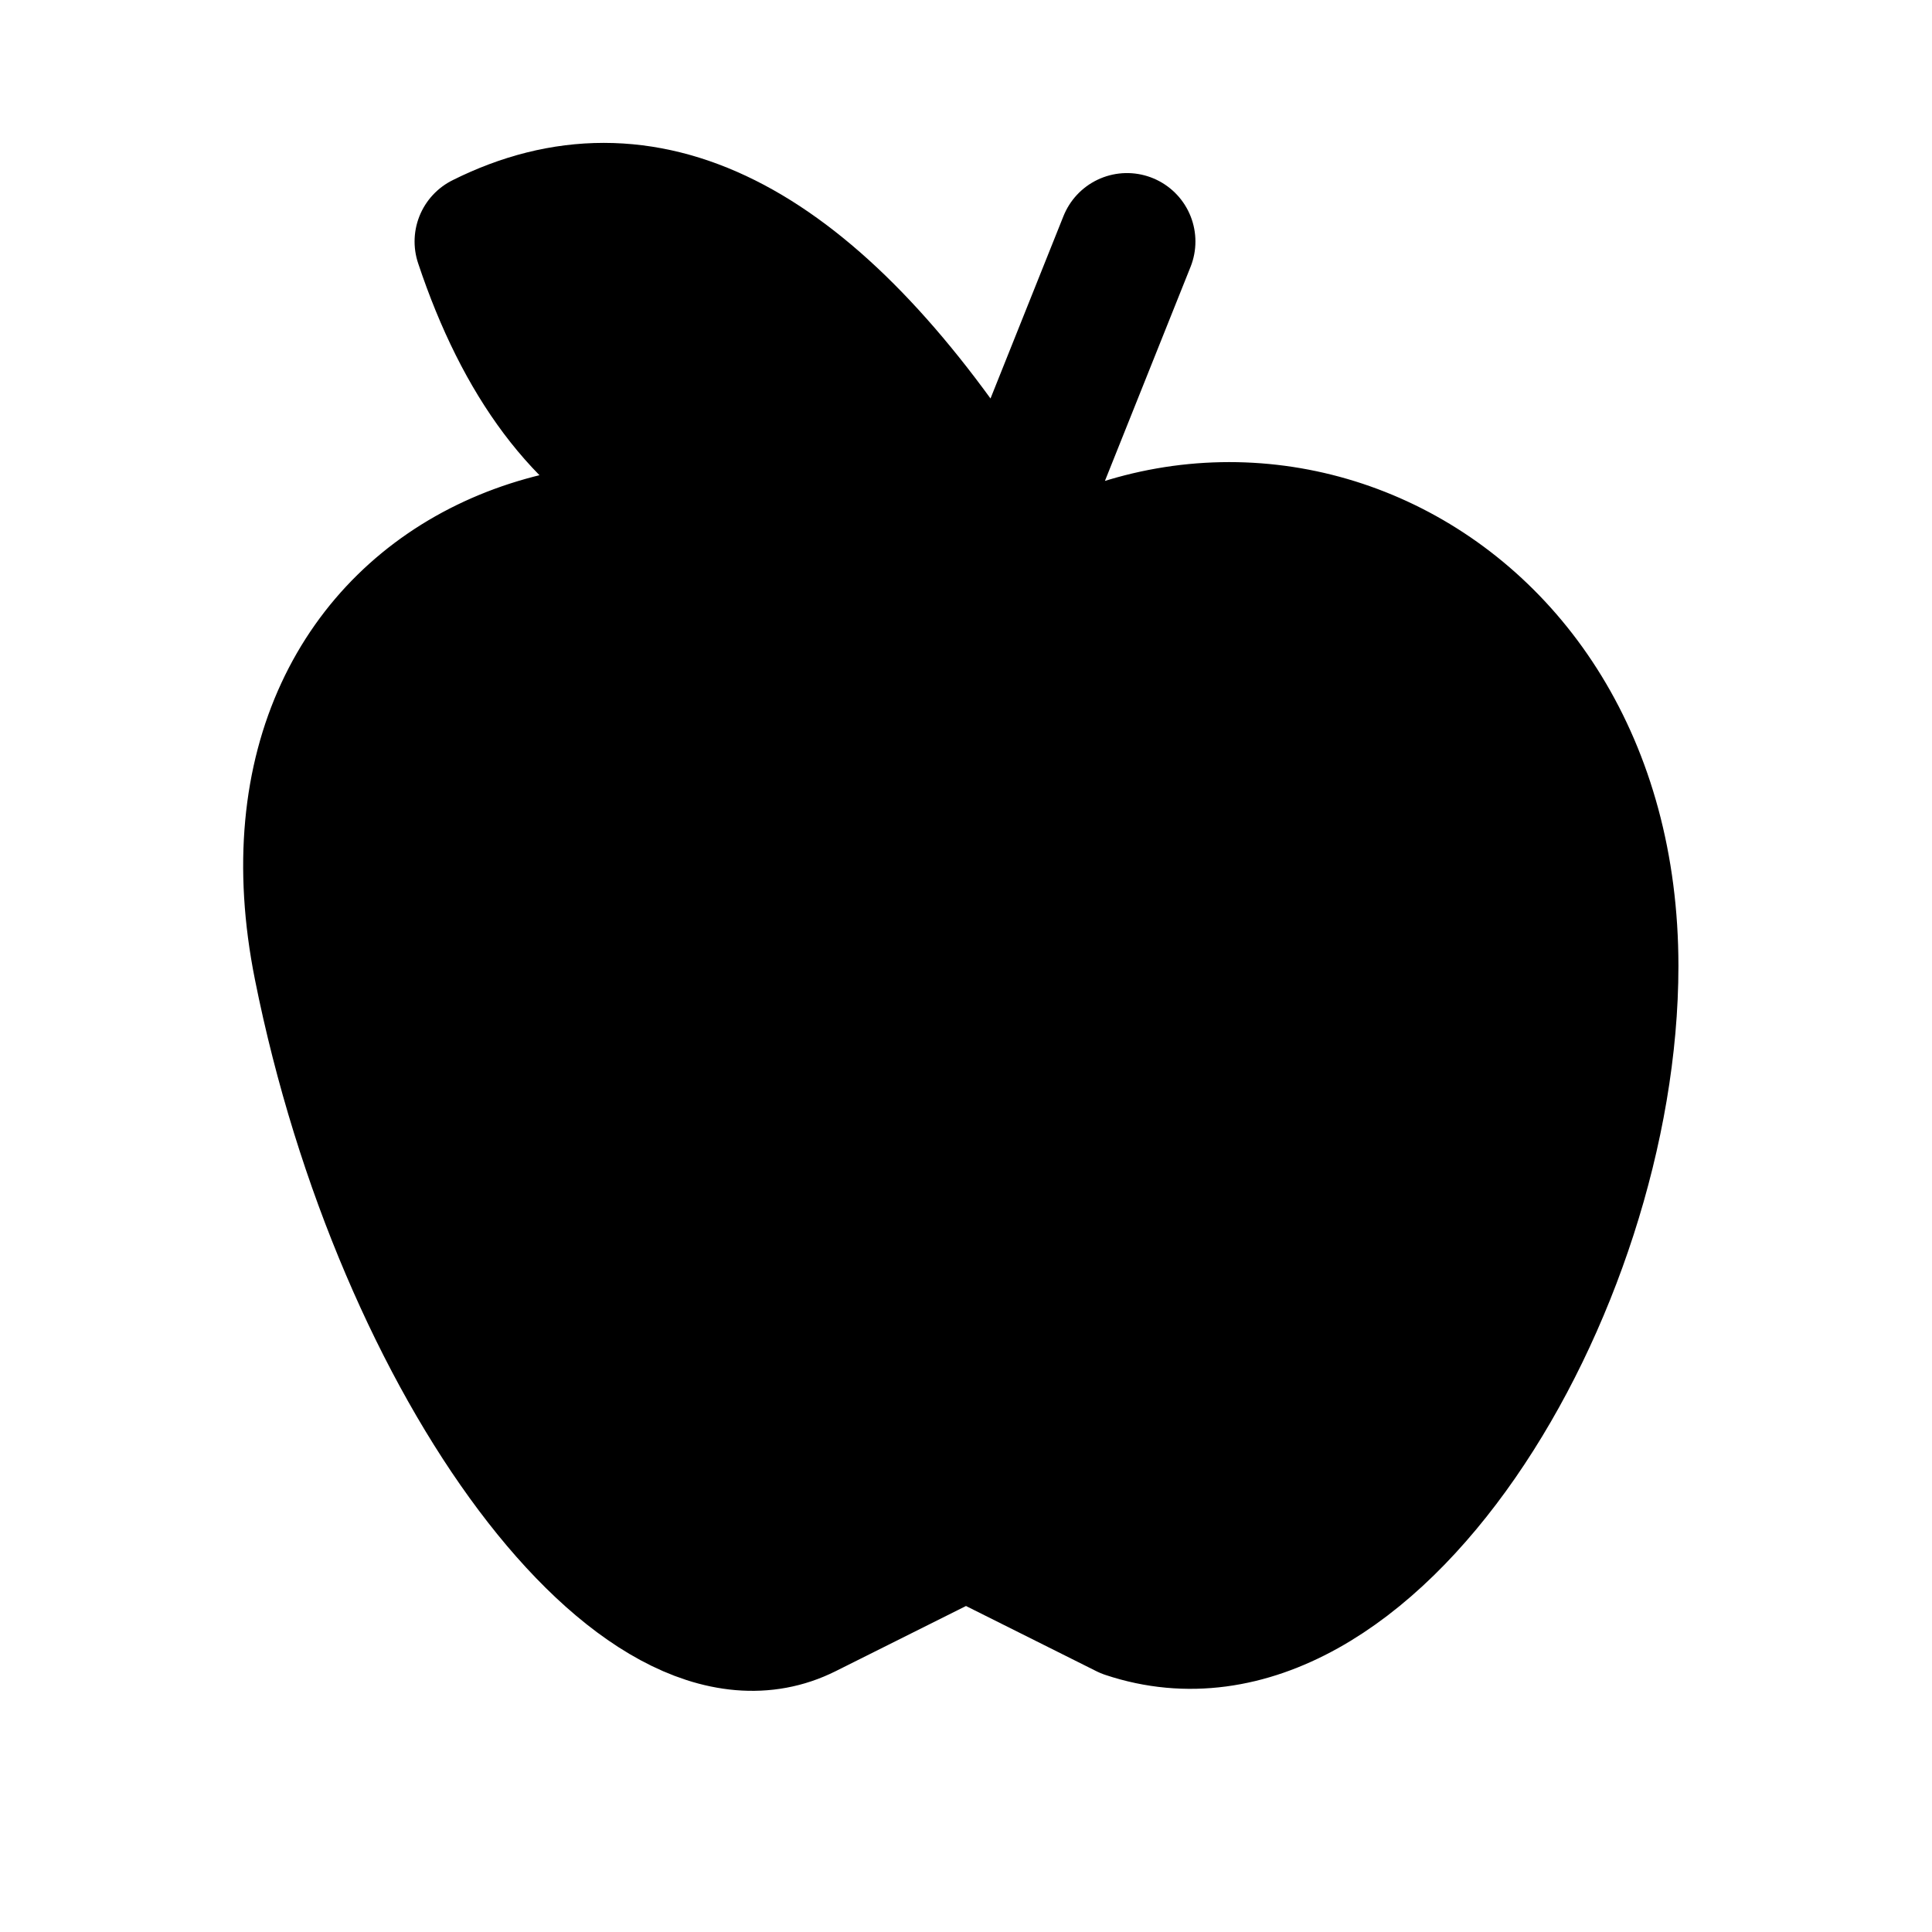
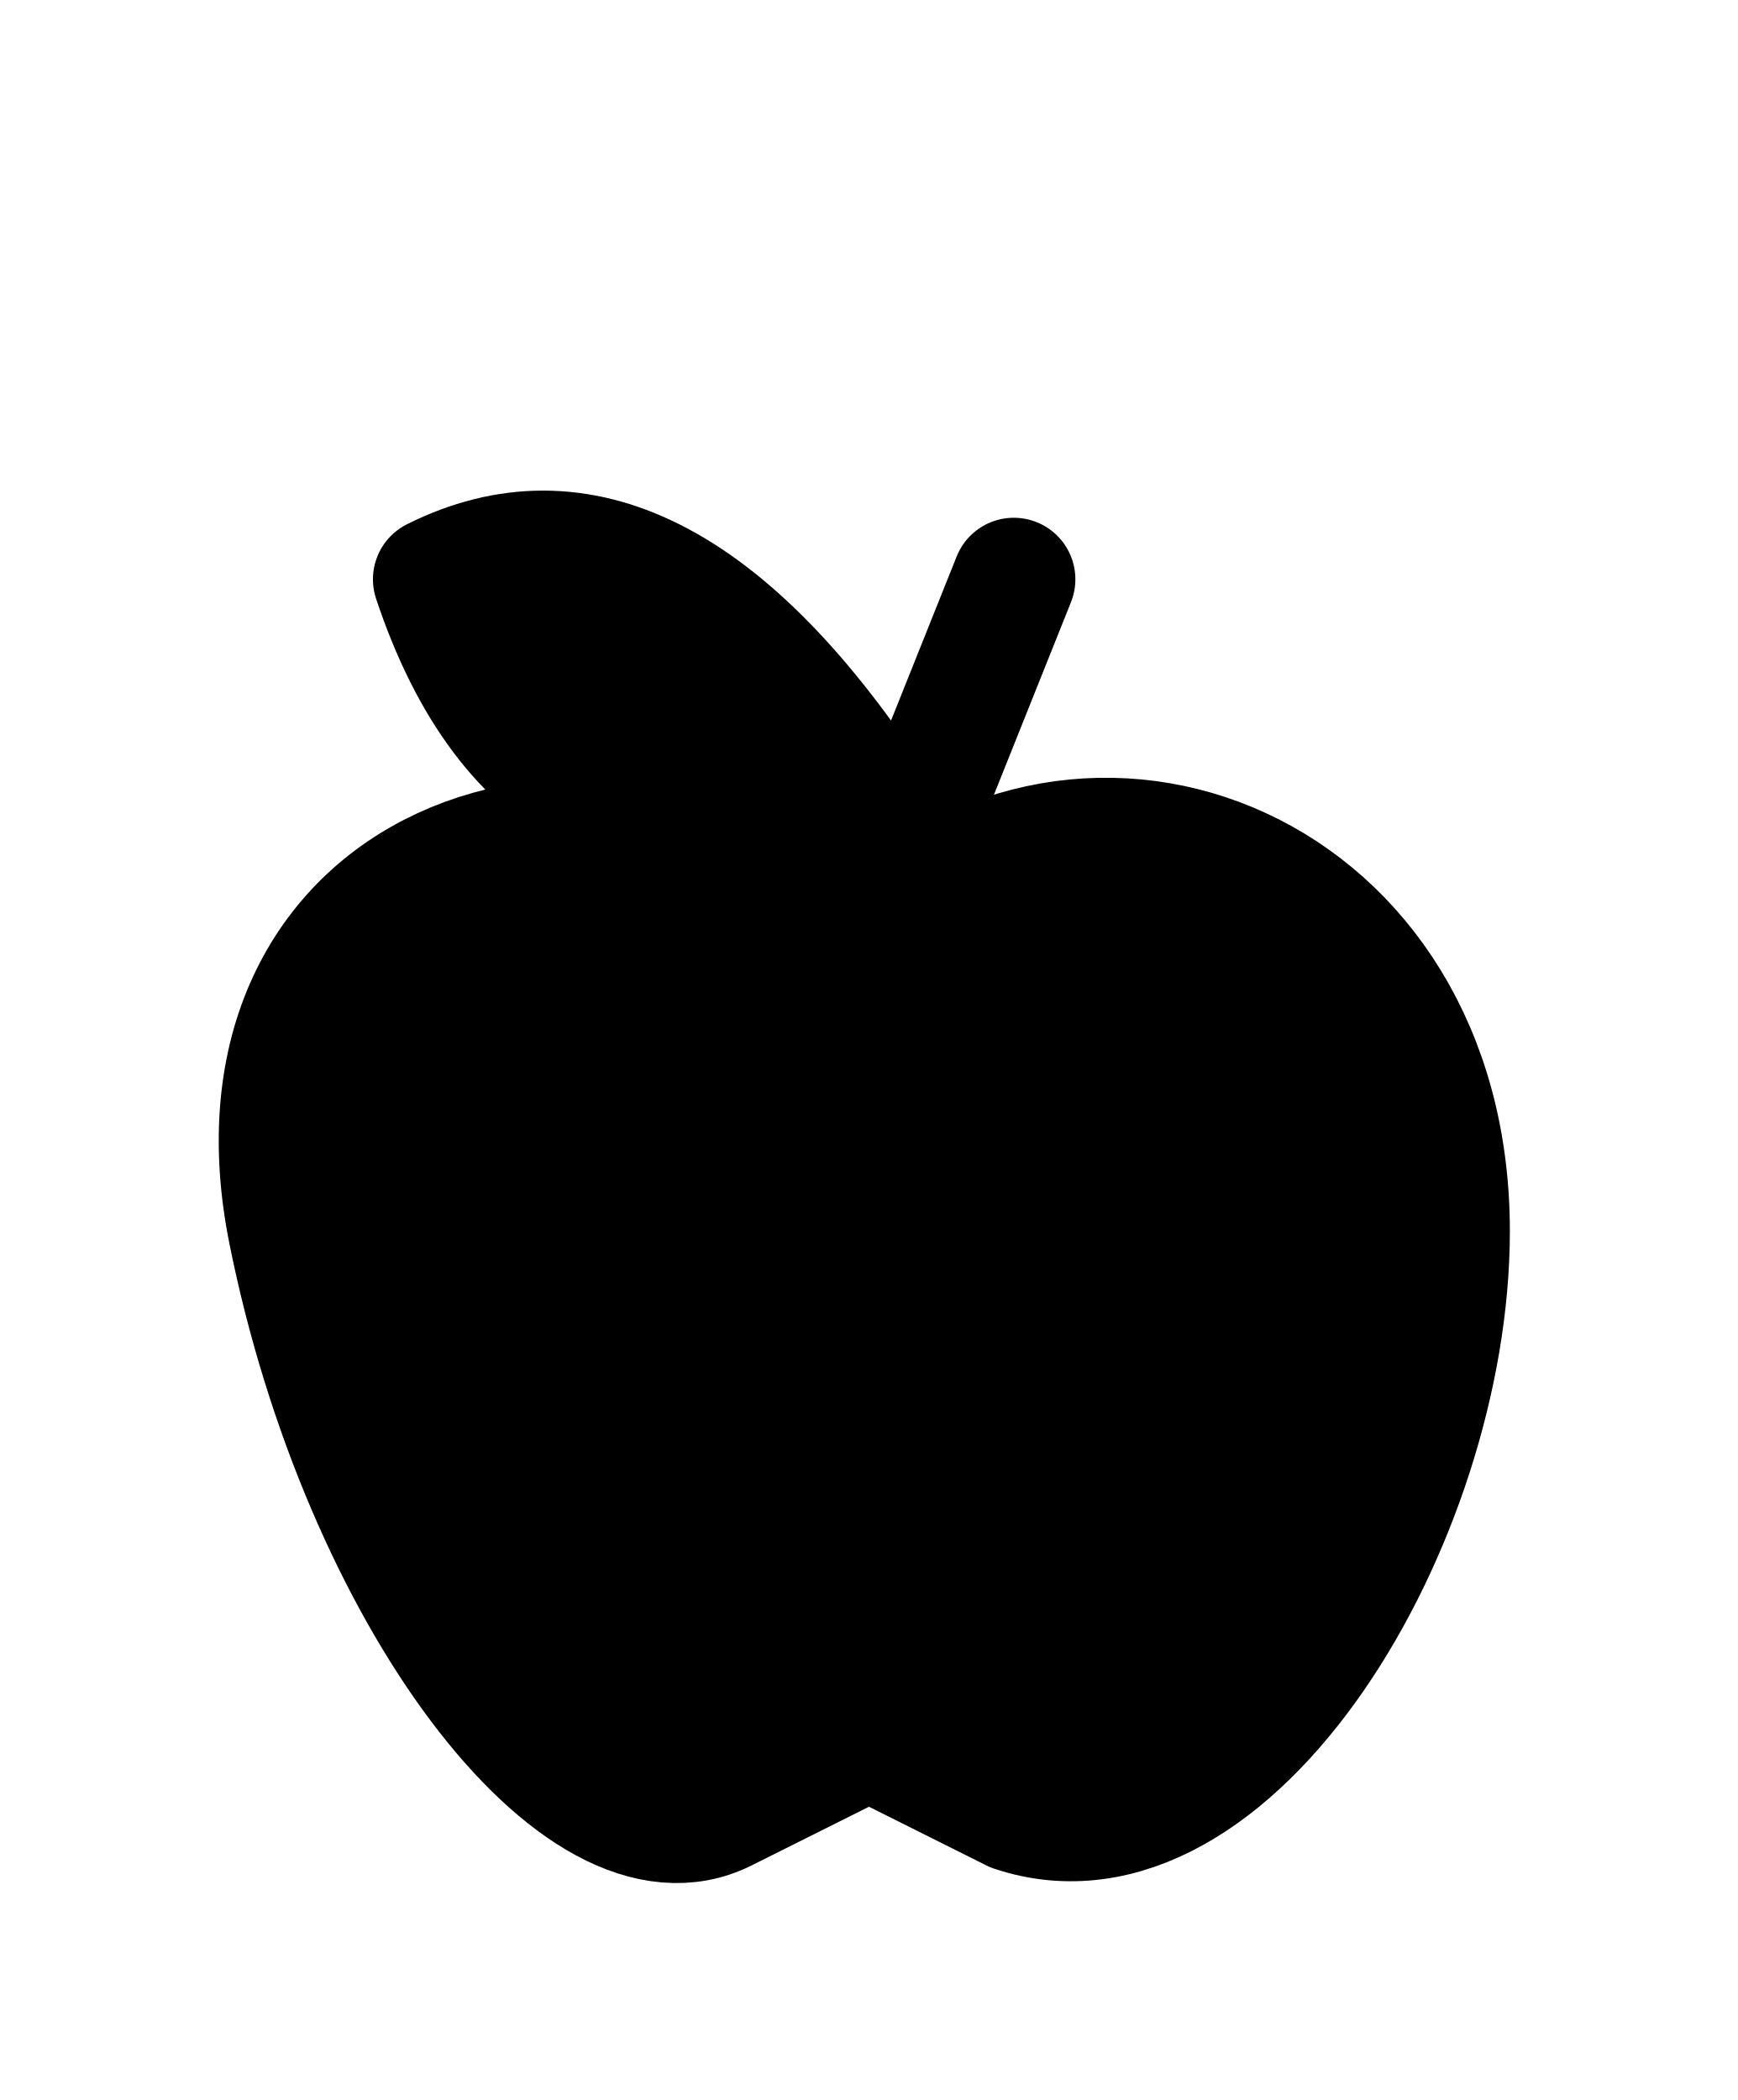
- <svg xmlns="http://www.w3.org/2000/svg" width="24" height="24" viewBox="0 0 24 24" fill="black" stroke="black" stroke-width="1.7" stroke-linecap="round" stroke-linejoin="round">
+ <svg xmlns="http://www.w3.org/2000/svg" width="24" height="29" viewBox="0 -5 24 29" fill="black" stroke="black" stroke-width="1.7" stroke-linecap="round" stroke-linejoin="round">
  <path d="M12 8c-4-3-9-1-8 4 1 5 4 9 6 8l2-1 2 1c3 1 6-4 6-8 0-5-5-7-8-4Zm0-2C10 3 8 2 6 3c1 3 3 4 6 3Zm0 2 2-5" />
</svg>
